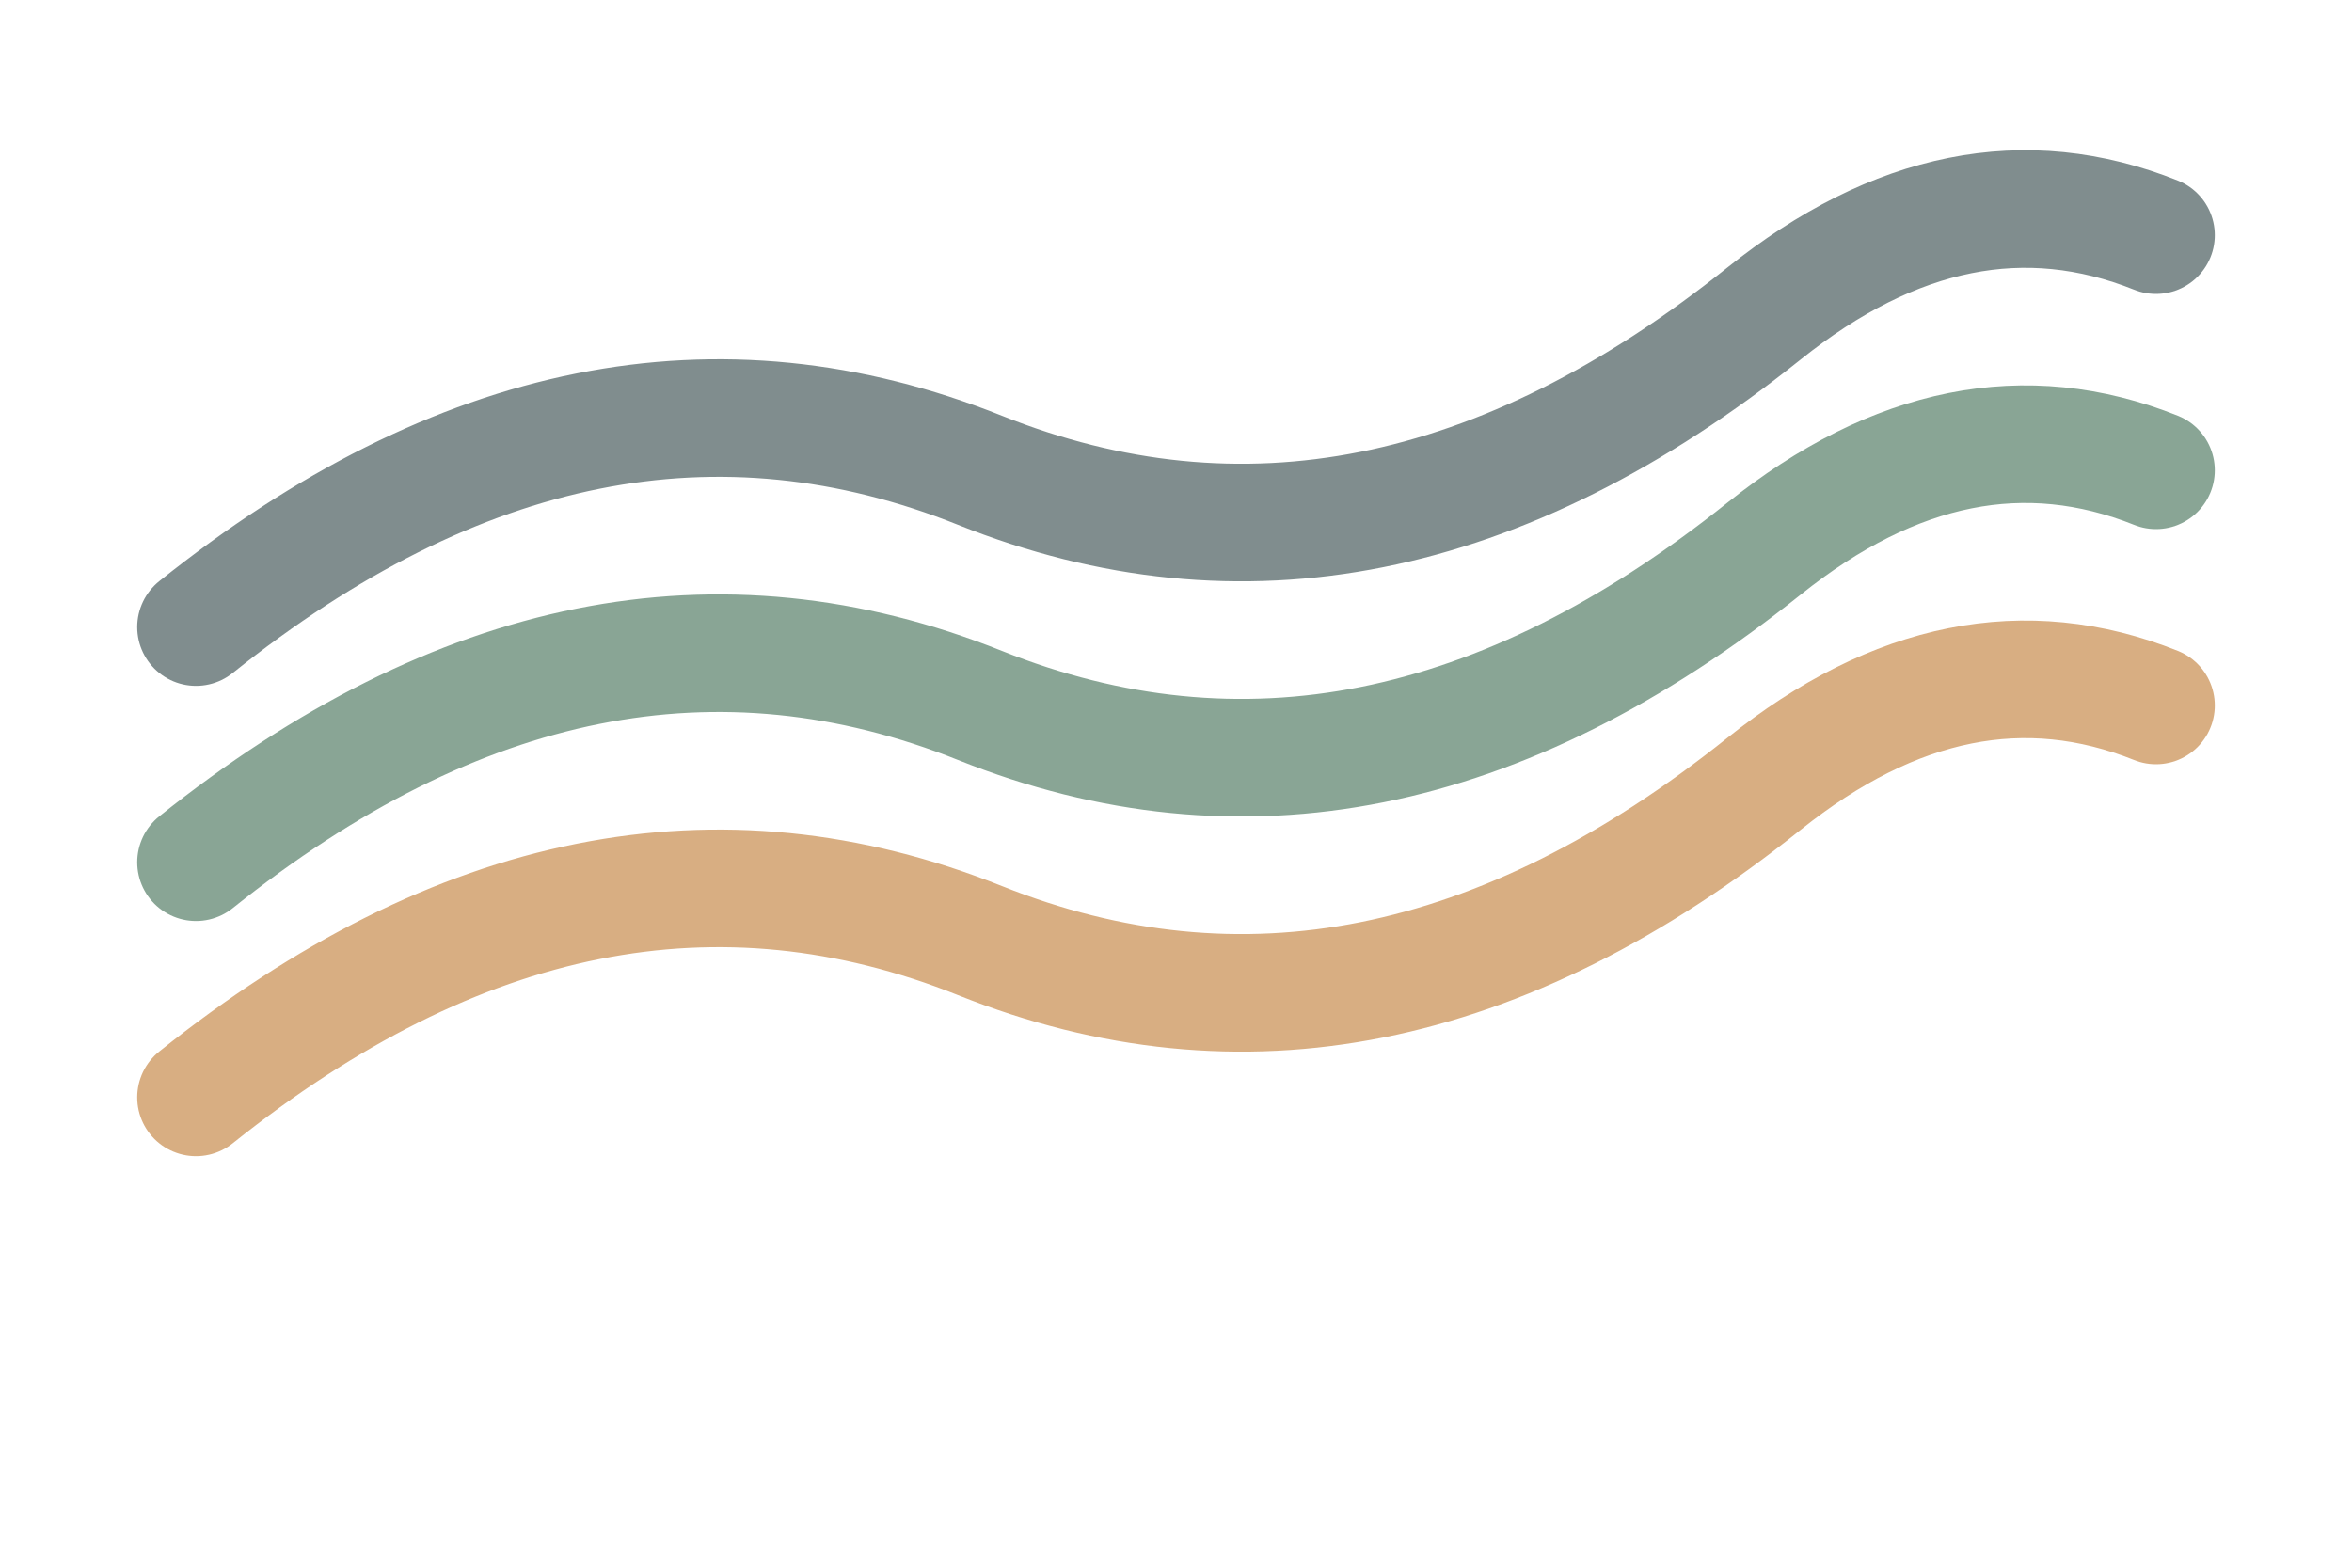
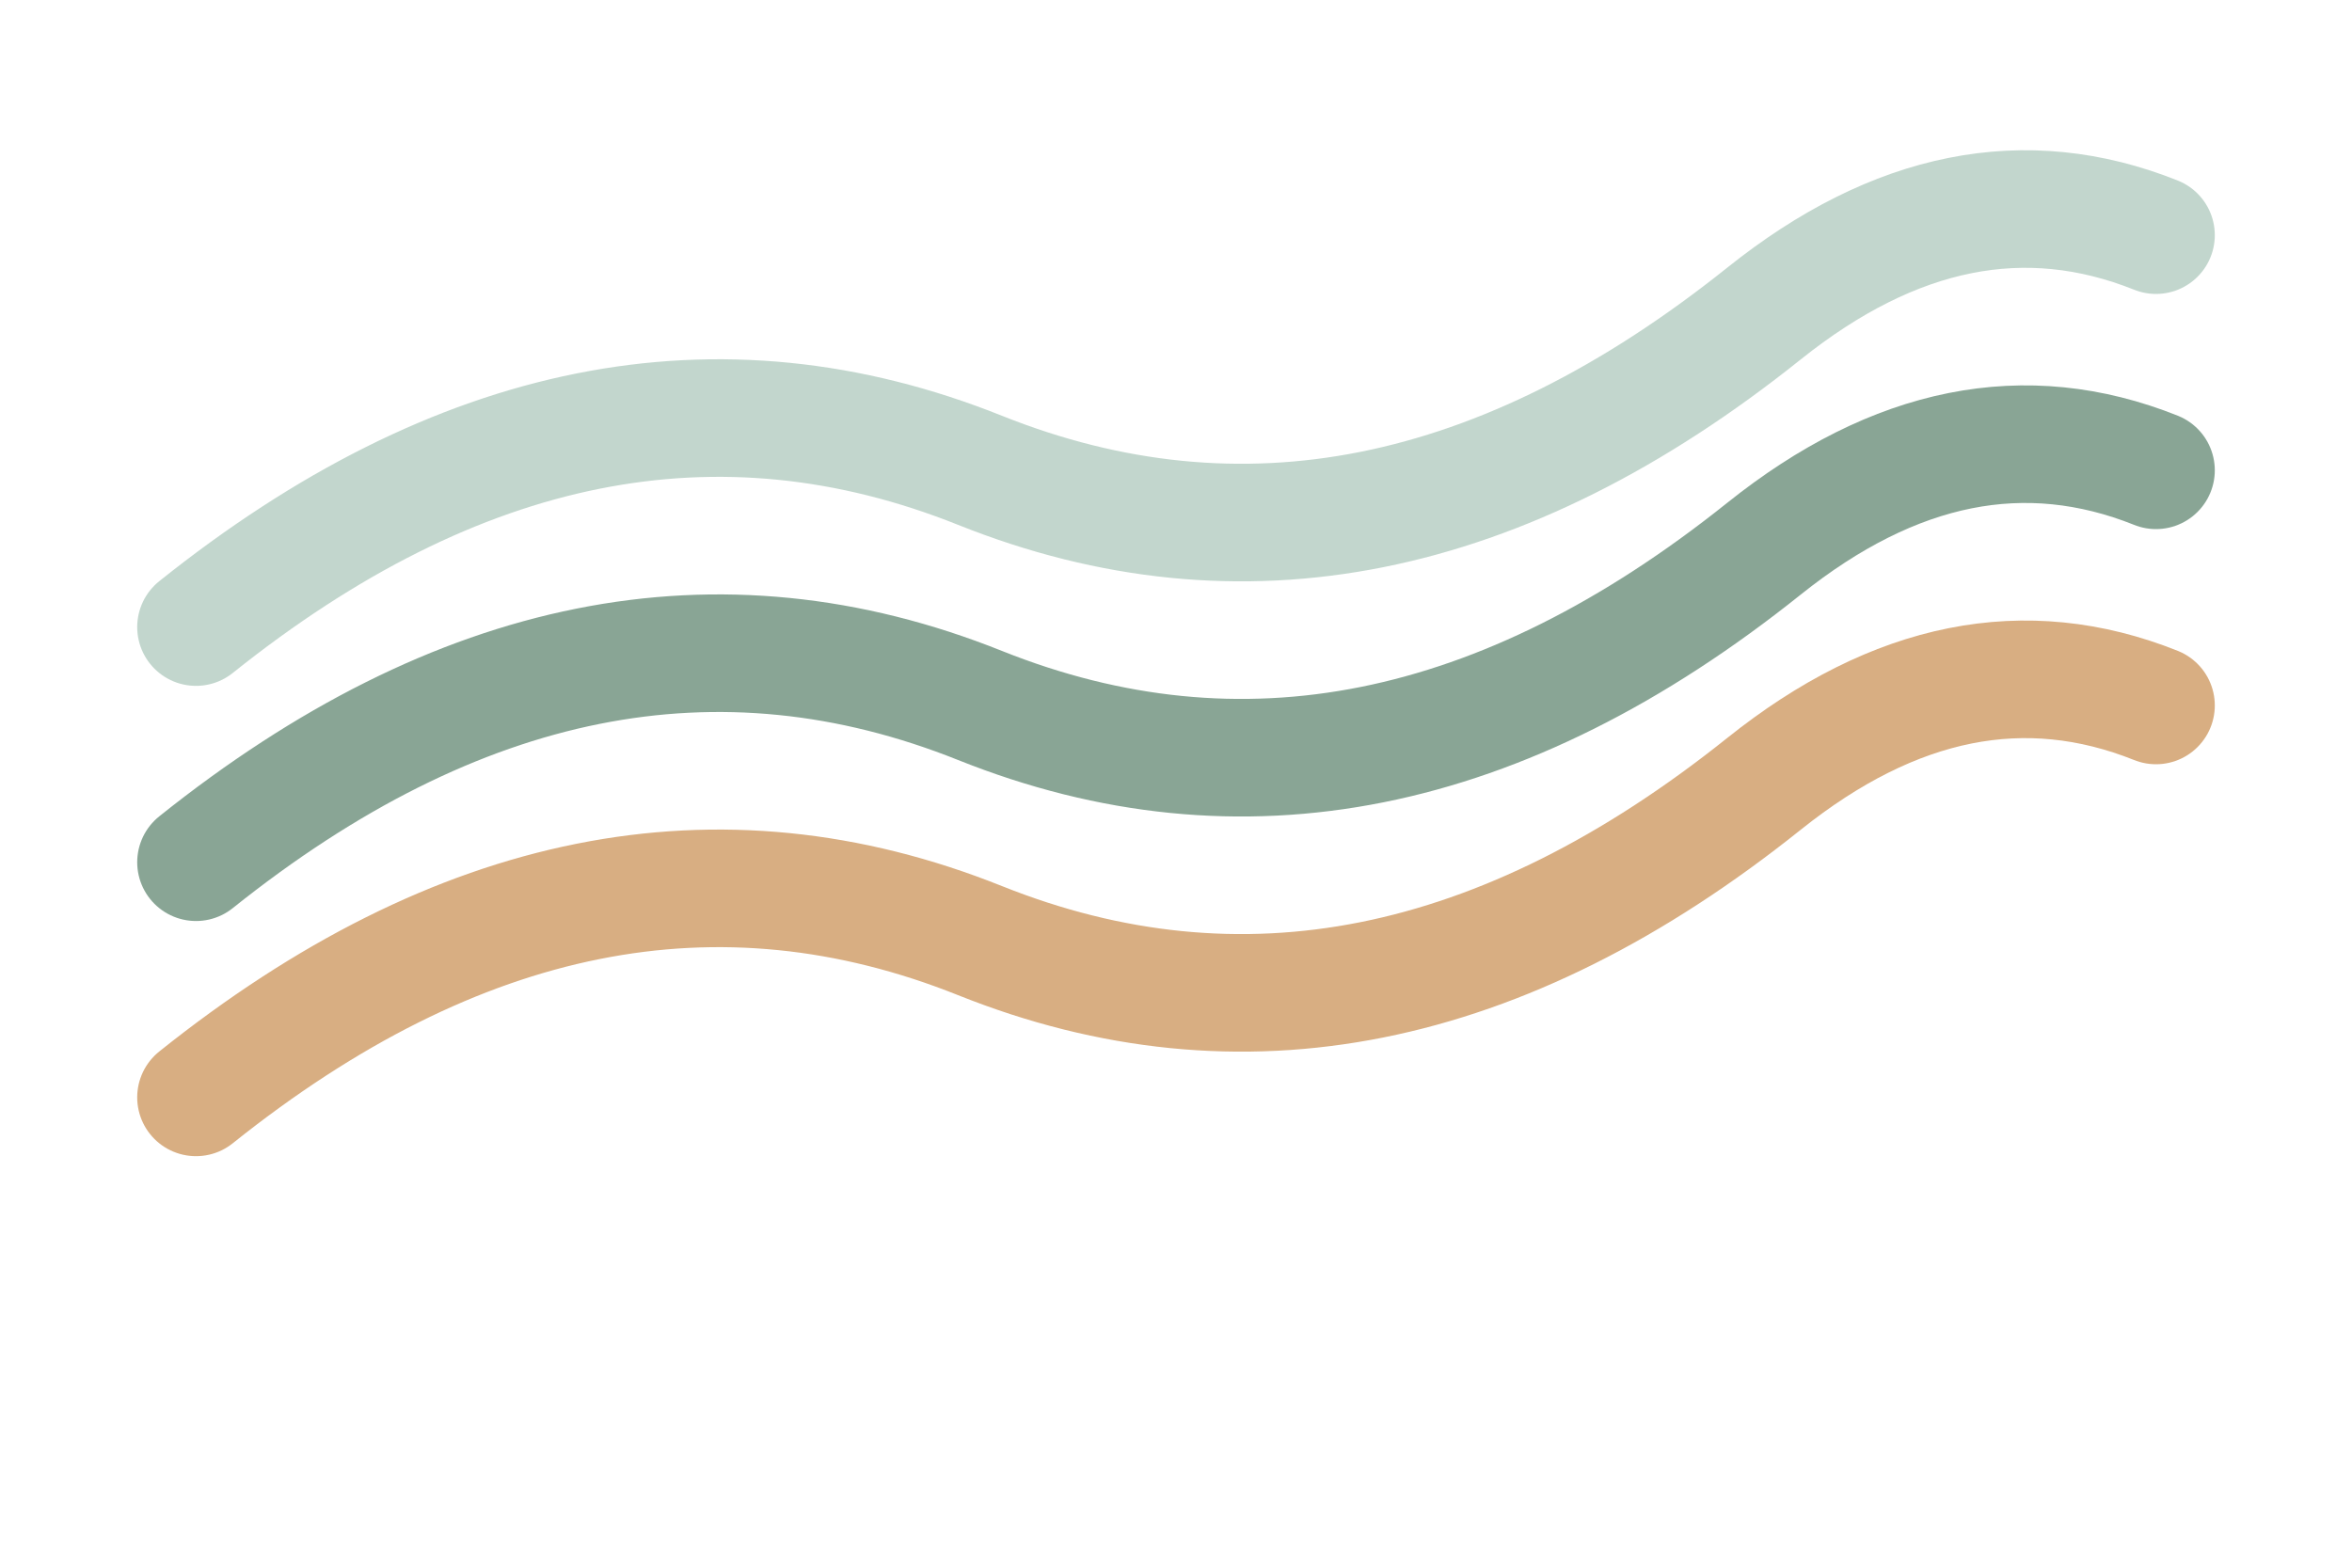
<svg xmlns="http://www.w3.org/2000/svg" viewBox="0 0 60 40" fill="none">
  <path d="M5 28 Q15 20 25 24 Q35 28 45 20 Q50 16 55 18" stroke="#D4A574" stroke-width="3" stroke-linecap="round" fill="none" opacity="0.9" />
  <path d="M5 22 Q15 14 25 18 Q35 22 45 14 Q50 10 55 12" stroke="#6B8F7B" stroke-width="3" stroke-linecap="round" fill="none" opacity="0.8" />
-   <path d="M5 16 Q15 8 25 12 Q35 16 45 8 Q50 4 55 6" stroke="#4A5D5E" stroke-width="3" stroke-linecap="round" fill="none" opacity="0.7" />
+   <path d="M5 16 Q15 8 25 12 Q35 16 45 8 Q50 4 55 6" stroke="#A8C5B8" stroke-width="3" stroke-linecap="round" fill="none" opacity="0.7" />
</svg>
